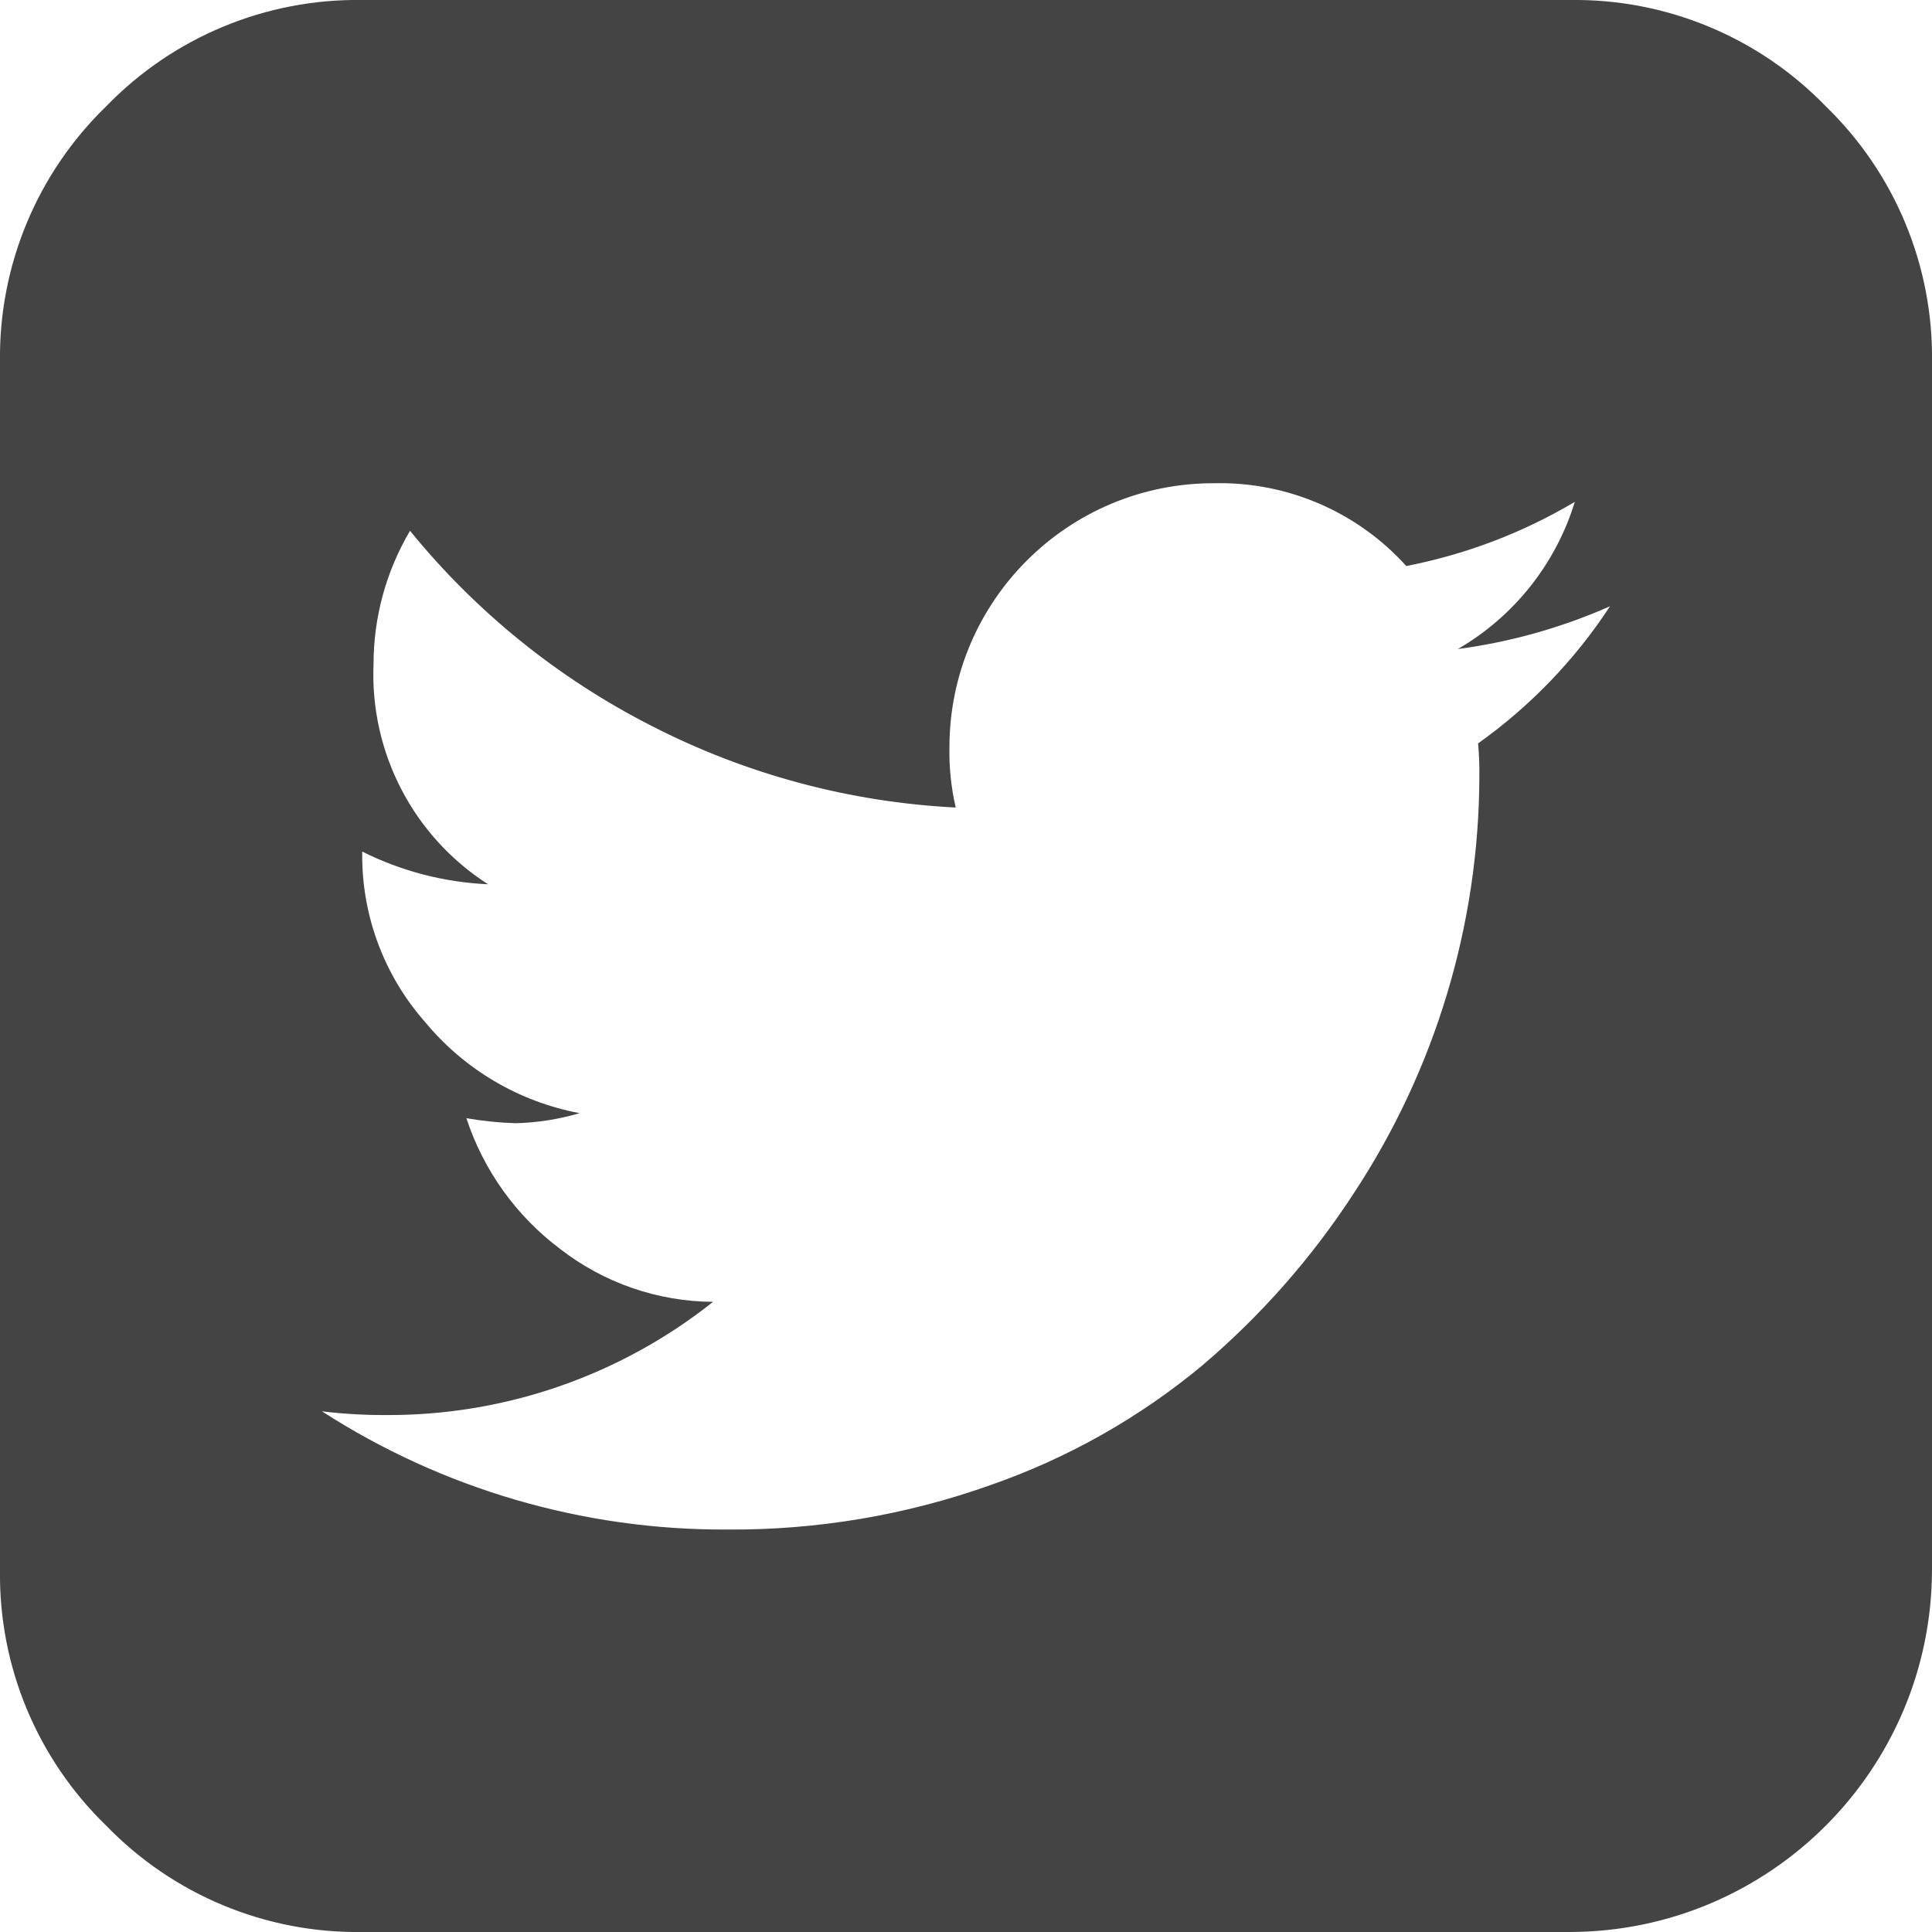
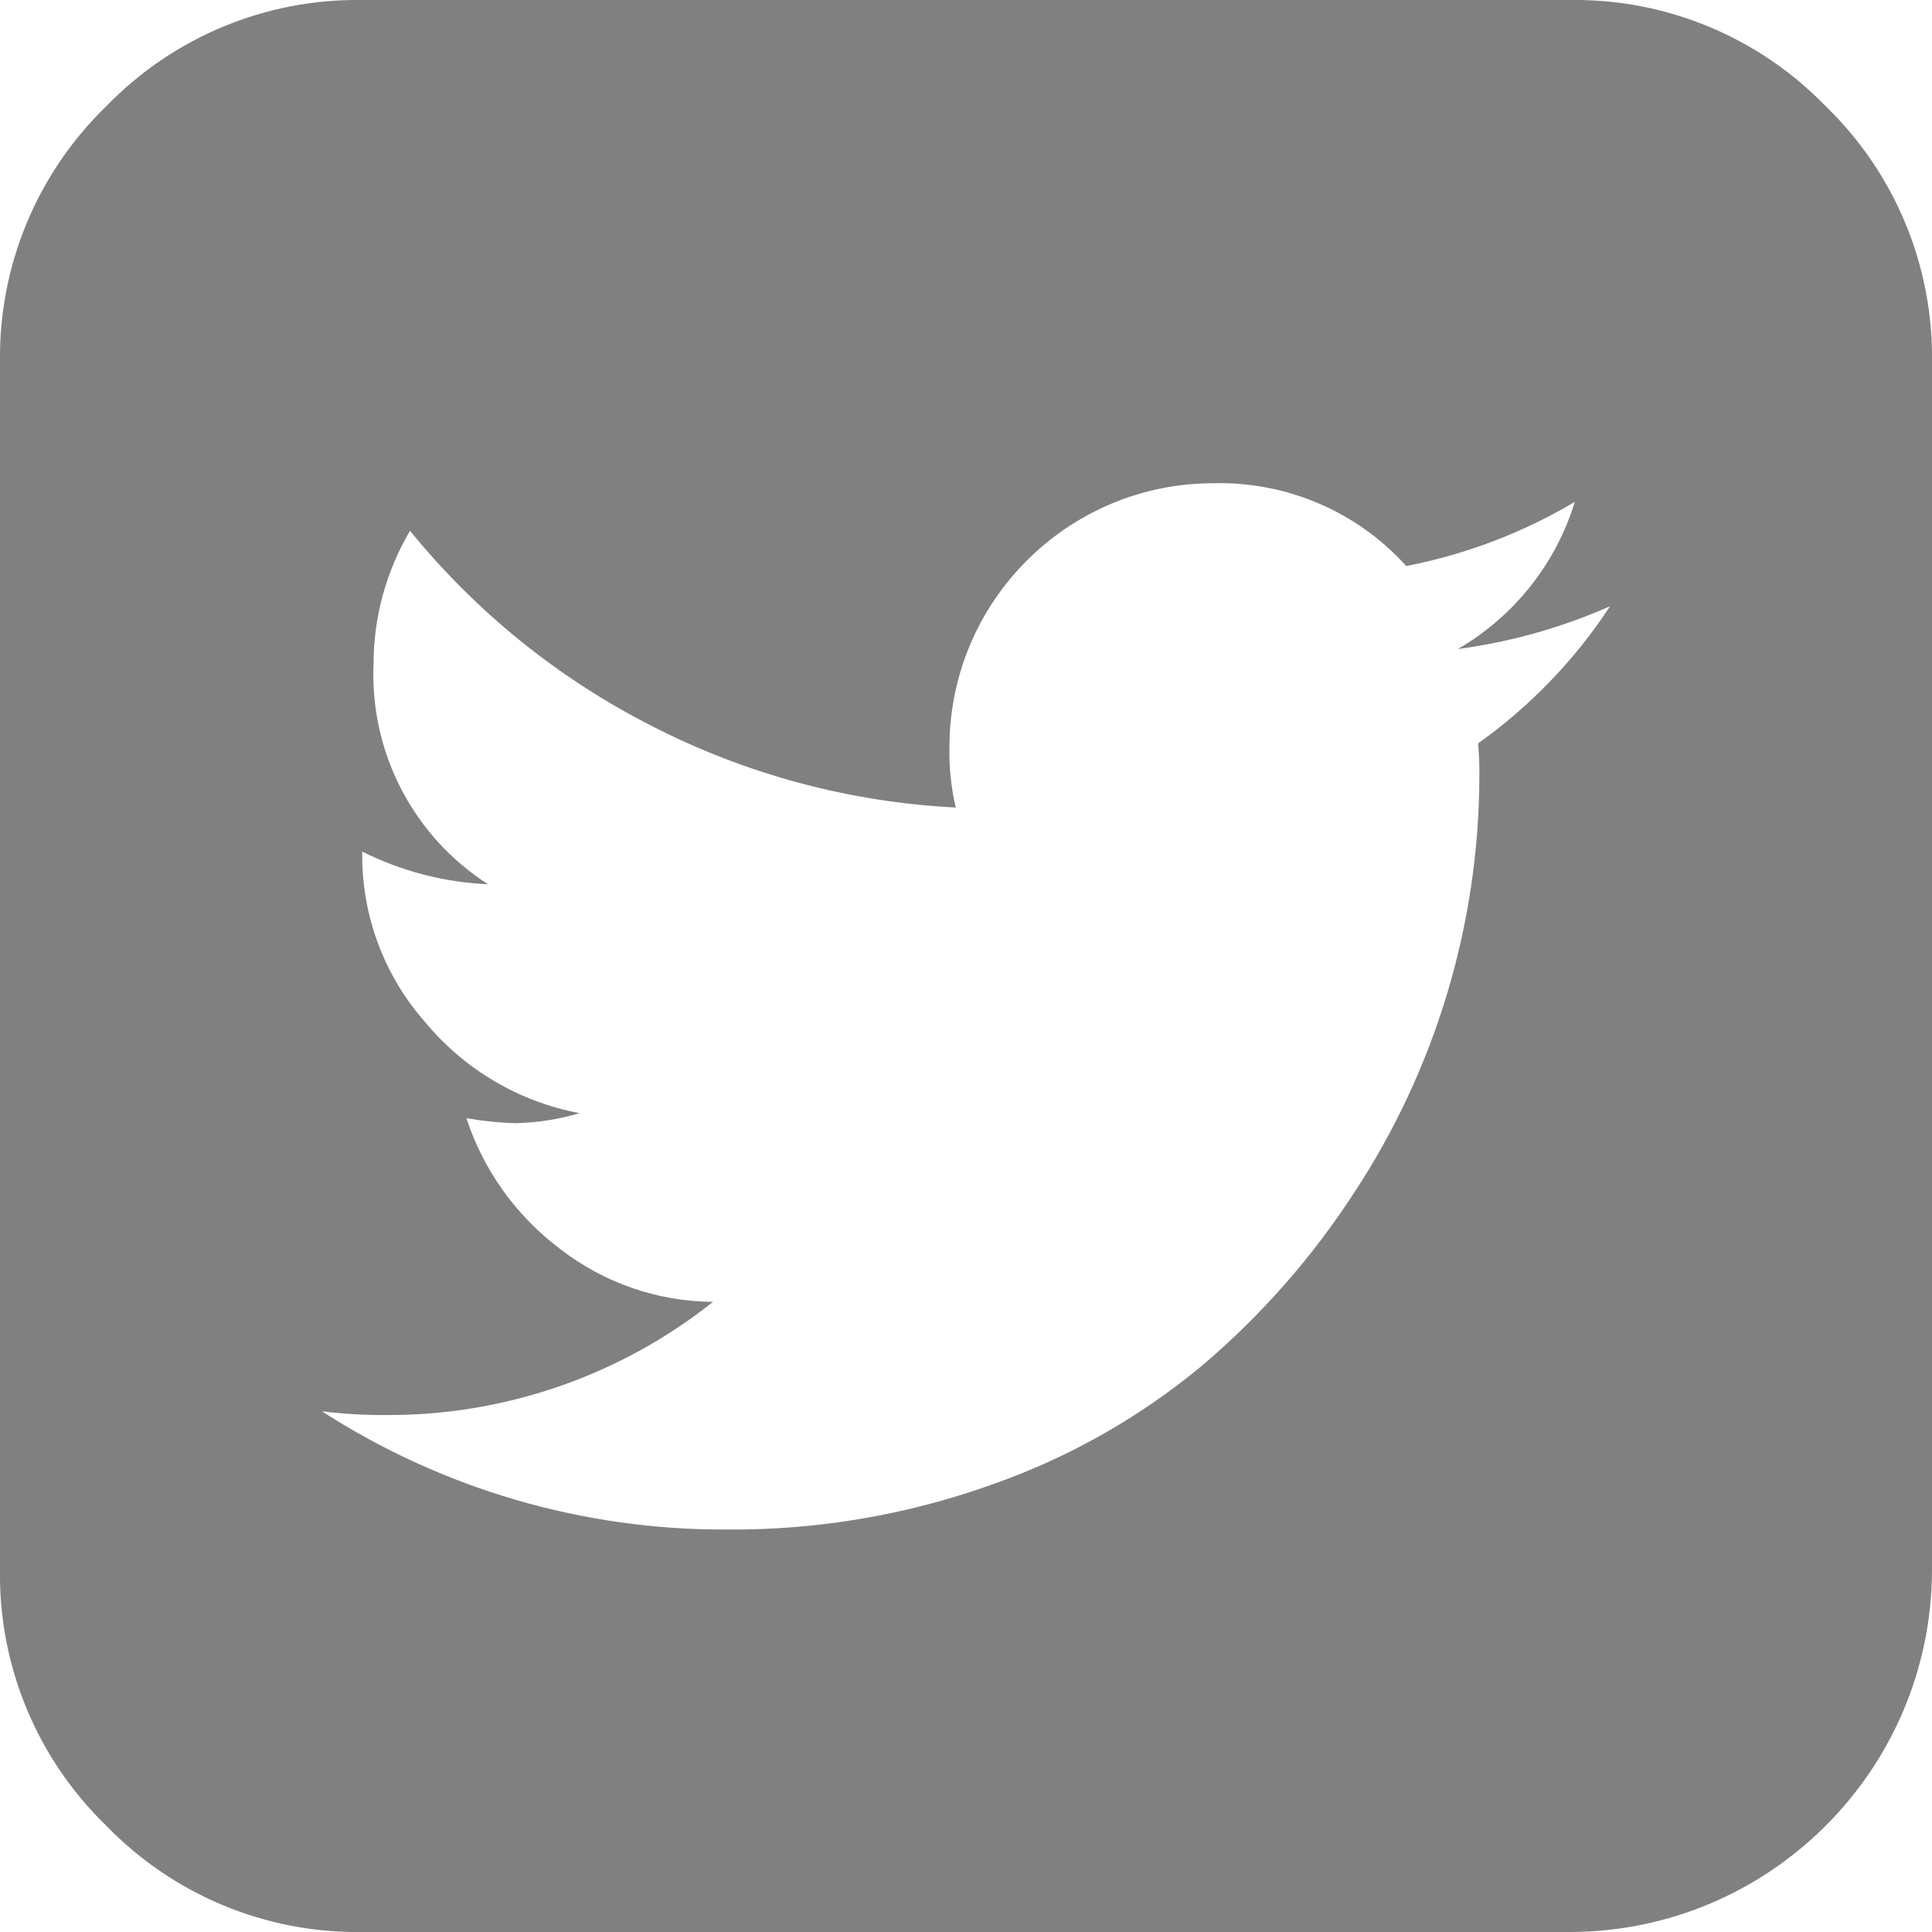
<svg xmlns="http://www.w3.org/2000/svg" width="35" height="35" viewBox="0 0 35 35">
-   <path id="twitter-square" d="M29.167,10.983a10.11,10.11,0,0,1-2.757.775,4.662,4.662,0,0,0,2.119-2.666,9.545,9.545,0,0,1-3.053,1.162,4.55,4.55,0,0,0-3.486-1.5A4.785,4.785,0,0,0,17.2,13.535a4.436,4.436,0,0,0,.114,1.094A13.544,13.544,0,0,1,11.8,13.148,13.581,13.581,0,0,1,7.428,9.616a4.747,4.747,0,0,0-.661,2.415,4.512,4.512,0,0,0,2.074,3.988,5.644,5.644,0,0,1-2.279-.592v.046A4.554,4.554,0,0,0,7.7,18.514a4.777,4.777,0,0,0,2.8,1.652,4.468,4.468,0,0,1-1.162.182,6.279,6.279,0,0,1-.889-.091,4.856,4.856,0,0,0,1.7,2.37,4.56,4.56,0,0,0,2.769.957,9.452,9.452,0,0,1-5.947,2.051,9.193,9.193,0,0,1-1.139-.068,13.419,13.419,0,0,0,7.337,2.142,13.919,13.919,0,0,0,4.785-.809,12.343,12.343,0,0,0,3.828-2.165,14.371,14.371,0,0,0,2.746-3.122A13.789,13.789,0,0,0,26.8,14.082a5.856,5.856,0,0,0-.023-.615A9.289,9.289,0,0,0,29.167,10.983ZM35,6.563V28.438A6.574,6.574,0,0,1,28.438,35H6.563a6.324,6.324,0,0,1-4.637-1.925A6.324,6.324,0,0,1,0,28.438V6.563A6.324,6.324,0,0,1,1.925,1.925,6.324,6.324,0,0,1,6.563,0H28.438a6.324,6.324,0,0,1,4.637,1.925A6.324,6.324,0,0,1,35,6.563Z" fill="#444" />
+   <path id="twitter-square" d="M29.167,10.983a10.11,10.11,0,0,1-2.757.775,4.662,4.662,0,0,0,2.119-2.666,9.545,9.545,0,0,1-3.053,1.162,4.55,4.55,0,0,0-3.486-1.5A4.785,4.785,0,0,0,17.2,13.535a4.436,4.436,0,0,0,.114,1.094A13.544,13.544,0,0,1,11.8,13.148,13.581,13.581,0,0,1,7.428,9.616a4.747,4.747,0,0,0-.661,2.415,4.512,4.512,0,0,0,2.074,3.988,5.644,5.644,0,0,1-2.279-.592v.046A4.554,4.554,0,0,0,7.7,18.514a4.777,4.777,0,0,0,2.8,1.652,4.468,4.468,0,0,1-1.162.182,6.279,6.279,0,0,1-.889-.091,4.856,4.856,0,0,0,1.7,2.37,4.56,4.56,0,0,0,2.769.957,9.452,9.452,0,0,1-5.947,2.051,9.193,9.193,0,0,1-1.139-.068,13.419,13.419,0,0,0,7.337,2.142,13.919,13.919,0,0,0,4.785-.809,12.343,12.343,0,0,0,3.828-2.165,14.371,14.371,0,0,0,2.746-3.122A13.789,13.789,0,0,0,26.8,14.082a5.856,5.856,0,0,0-.023-.615A9.289,9.289,0,0,0,29.167,10.983ZM35,6.563V28.438A6.574,6.574,0,0,1,28.438,35H6.563a6.324,6.324,0,0,1-4.637-1.925A6.324,6.324,0,0,1,0,28.438V6.563A6.324,6.324,0,0,1,1.925,1.925,6.324,6.324,0,0,1,6.563,0H28.438a6.324,6.324,0,0,1,4.637,1.925A6.324,6.324,0,0,1,35,6.563Z" fill="gray" />
</svg>
